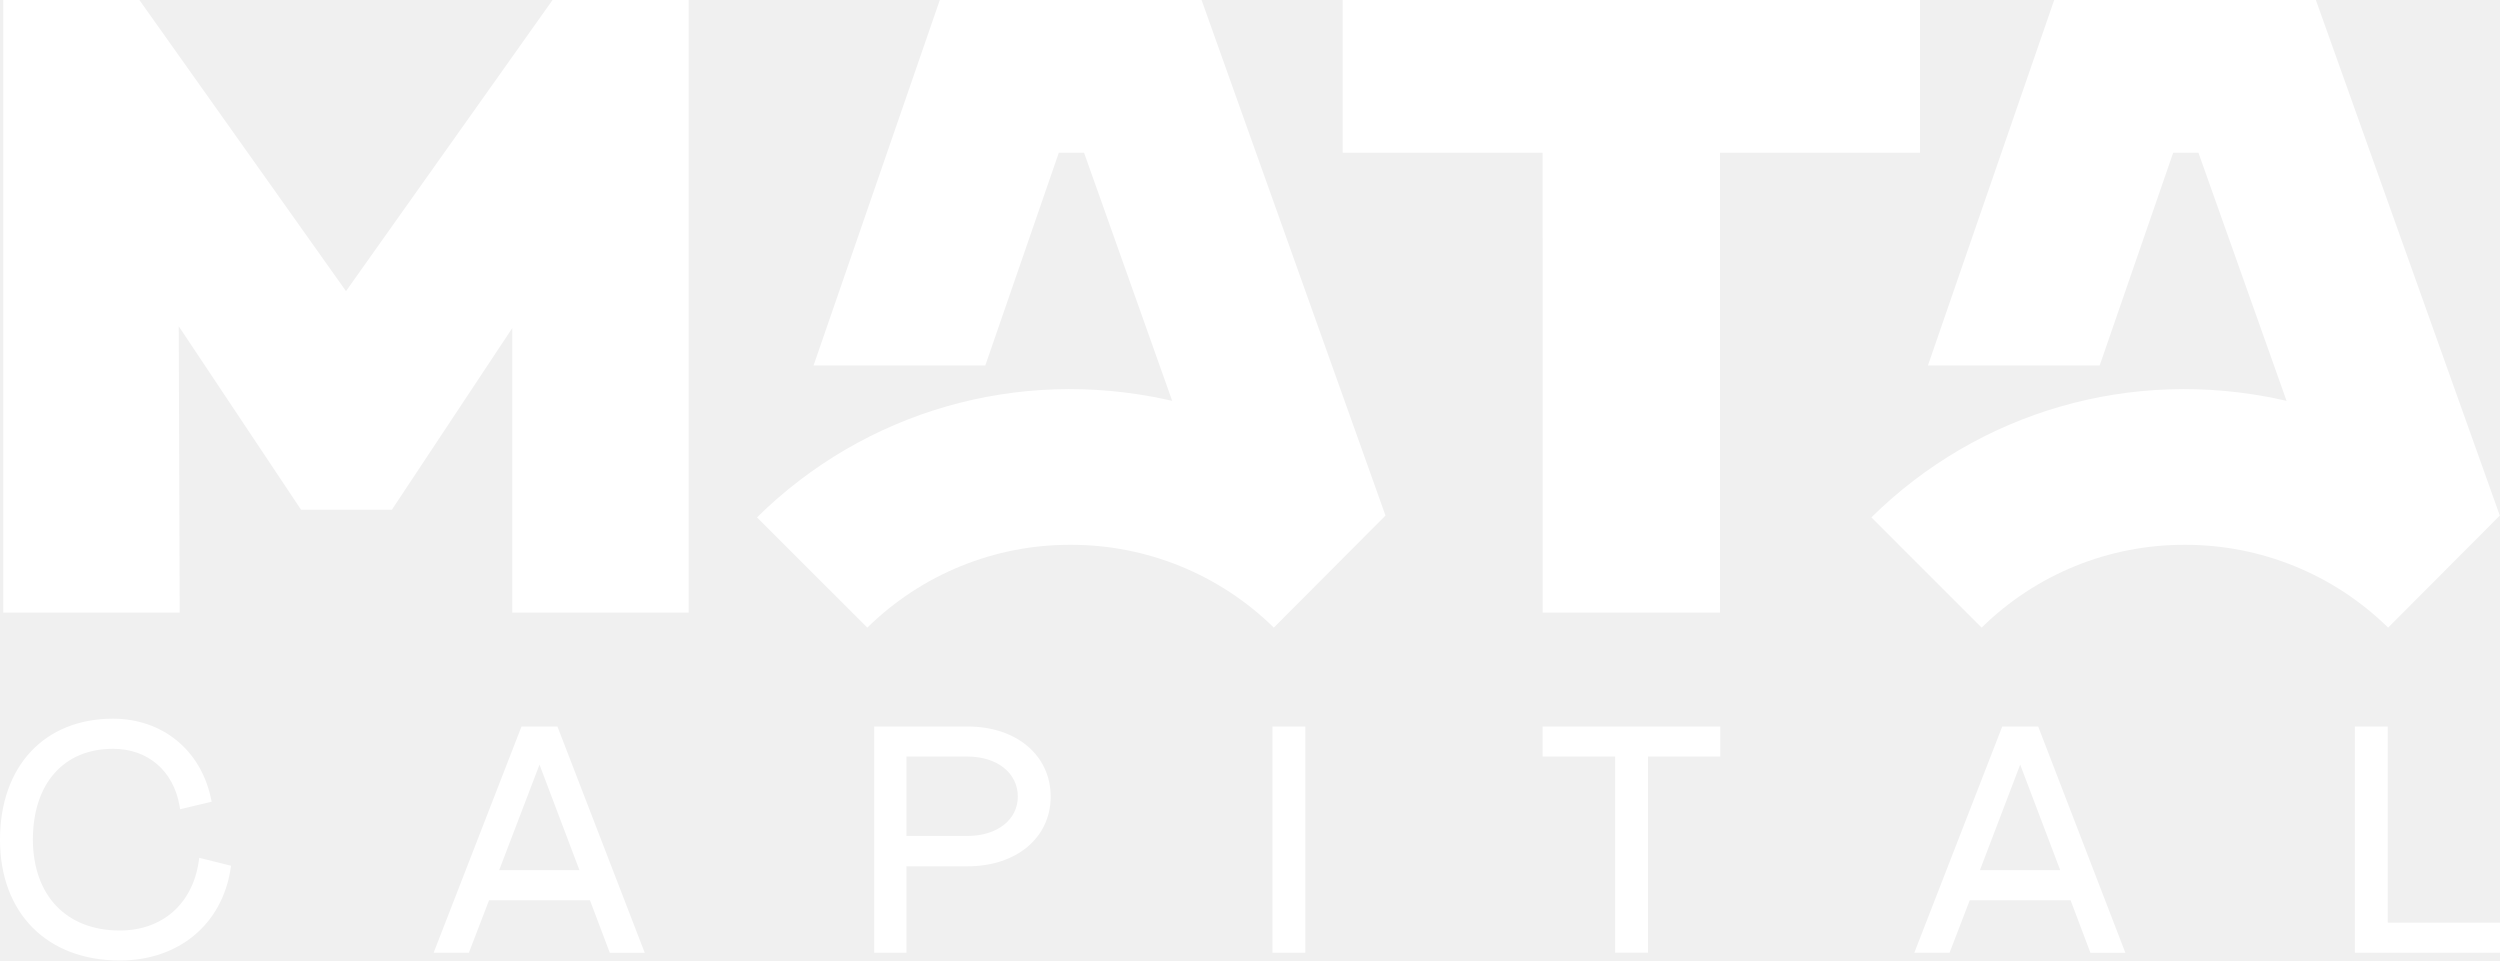
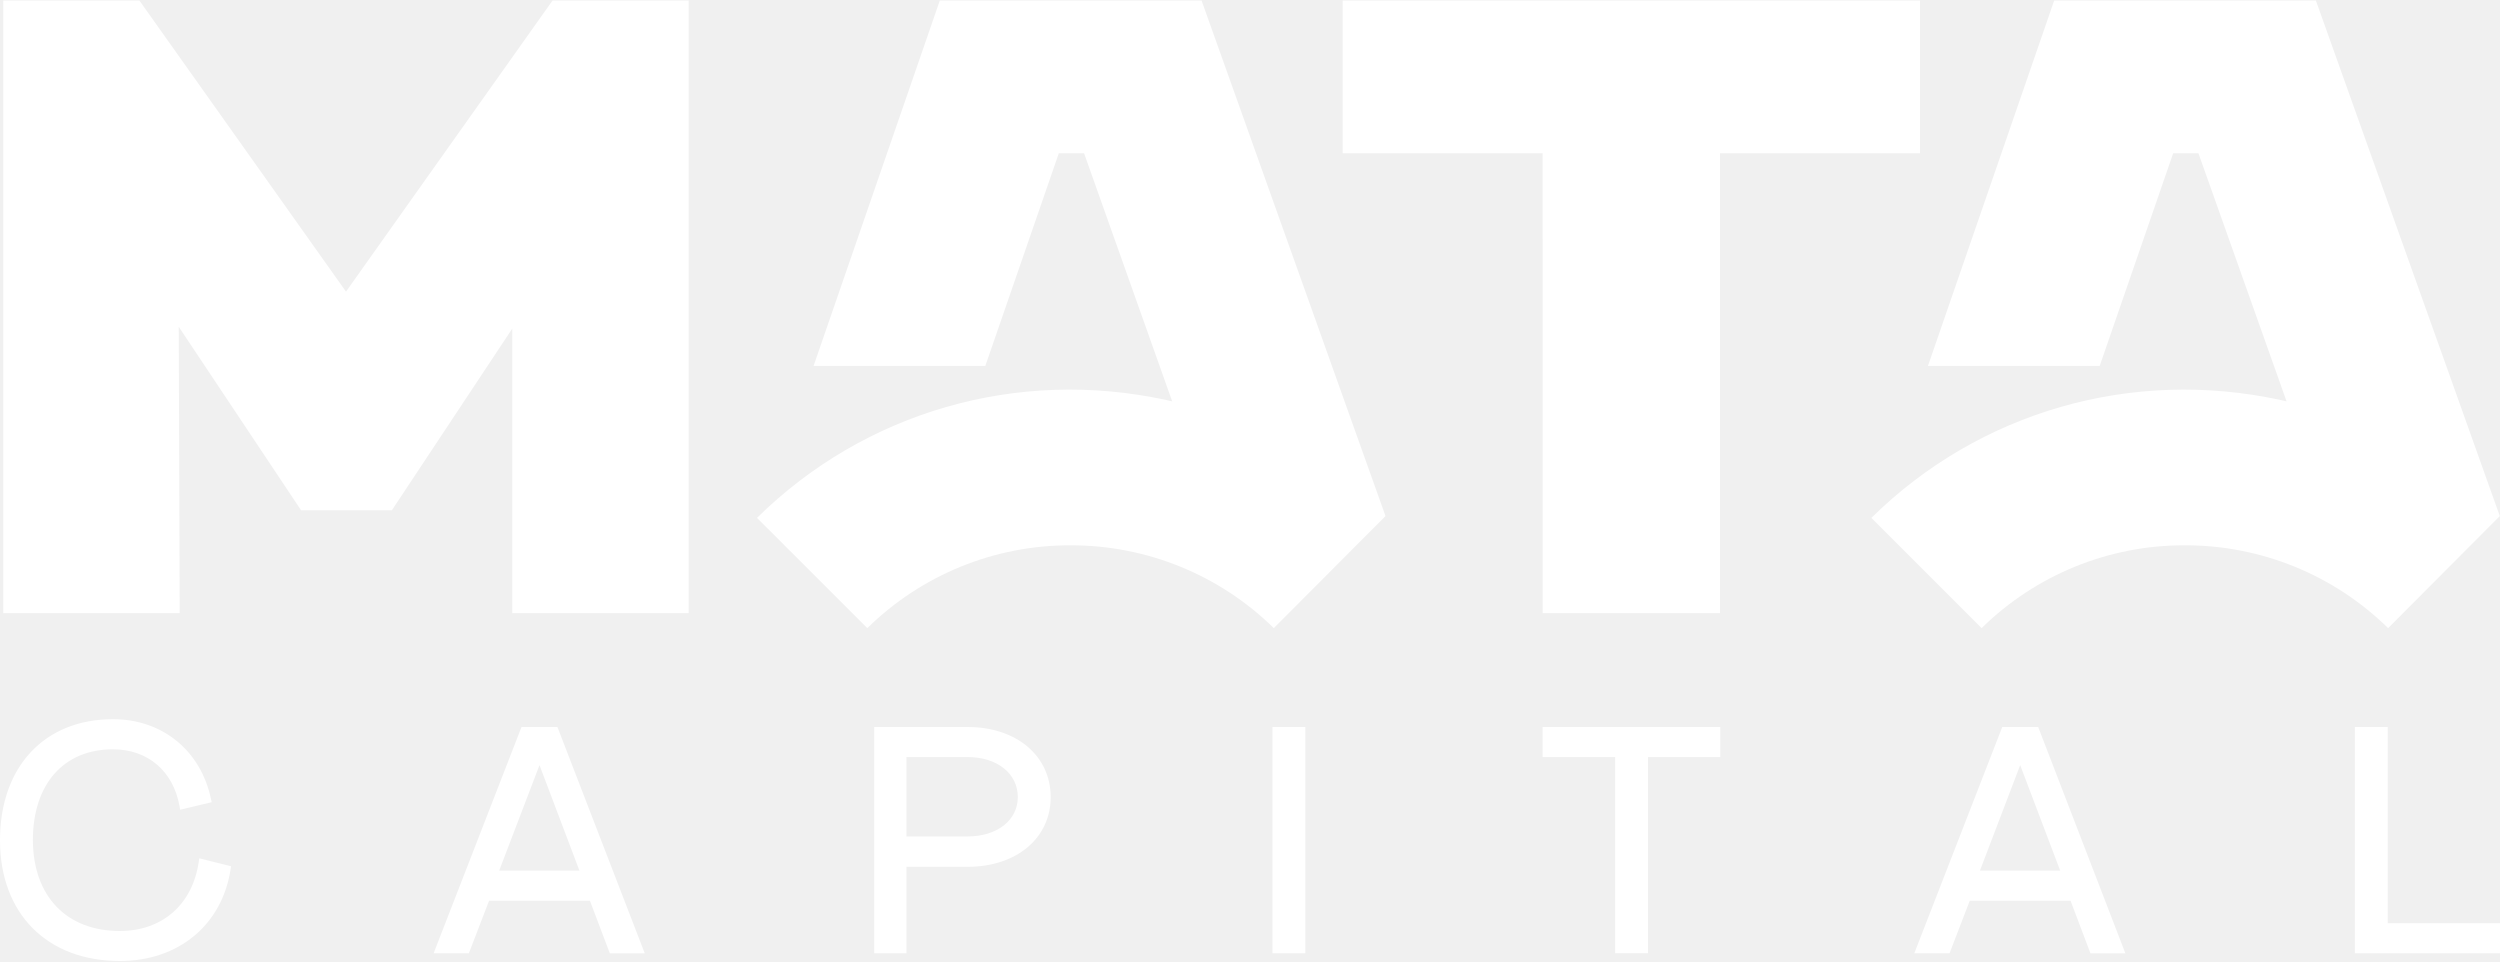
- <svg xmlns="http://www.w3.org/2000/svg" width="100" height="38.42" fill="#FFFFFF" viewBox="0 0 400 153.68">
+ <svg xmlns="http://www.w3.org/2000/svg" width="200" height="76.92" fill="#FFFFFF" viewBox="0 0 400 153.68">
  <path class="matacapital" d="M150.37,0l-20.2,58.47h27.48l11.76-34.03h4.04l14.1,39.7l-0.93-0.21   c-23.8-5.19-48.25,1.85-65.5,18.85l17.65,17.64c8.67-8.52,20.36-13.29,32.52-13.25c12.16-0.03,23.85,4.73,32.52,13.25l17.87-17.93   L192.25,0H150.37z M81.96,98.02h28.23V0H88.41L55.36,46.58L22.3,0H0.52v98.02h28.23l-0.15-45.81l19.57,29.35h14.53L81.96,52.5   C81.96,52.5,81.96,98.02,81.96,98.02z M246.83,98.02h28.37V24.44h32V0h-92.37v24.44h31.99L246.83,98.02L246.83,98.02z M328.67,0   l-20.2,58.47h27.48l11.76-34.03h4.04l14.1,39.7l-0.93-0.21c-23.81-5.19-48.25,1.85-65.5,18.85l17.64,17.64   c8.67-8.53,20.36-13.29,32.52-13.25c12.16-0.03,23.84,4.73,32.52,13.25l17.87-17.93L370.54,0C370.54,0,328.67,0,328.67,0z   M31.88,137.25l-0.09,0.62c-1.01,6.79-5.85,11.01-12.62,11.01c-8.53,0-13.86-5.56-13.91-14.51c0-8.98,4.91-14.56,12.82-14.56   c5.56,0,9.64,3.48,10.64,9.08l0.1,0.59l5.05-1.21l-0.12-0.54c-1.64-7.74-7.79-12.74-15.67-12.74C7.1,114.99,0,122.6,0,134.36   c0,11.74,7.53,19.32,19.17,19.32c9.38,0,16.34-5.75,17.72-14.65l0.08-0.51C36.97,138.51,31.88,137.25,31.88,137.25z M89.19,116.24   h-5.75l-14.06,36.2h5.64l3.23-8.4h16.14l3.18,8.41h5.59L89.19,116.24L89.19,116.24z M92.71,139.22H79.87l6.45-16.88L92.71,139.22   L92.71,139.22z M246.82,116.24v4.81h11.6v31.38h5.26v-31.38h11.56v-4.81H246.82z M154.81,116.24h-14.94v36.2h5.16v-13.83h9.78   c7.83,0,13.3-4.59,13.3-11.16C168.1,120.85,162.64,116.24,154.81,116.24z M154.81,133.75h-9.78v-12.7h9.78   c4.73,0,8.04,2.63,8.04,6.4C162.85,131.16,159.54,133.75,154.81,133.75z M208.85,116.24h-5.26v36.2h5.26V116.24L208.85,116.24z   M326.11,116.24h-5.75l-14.07,36.2h5.64l3.23-8.4h16.13l3.18,8.41h5.59C340.06,152.44,326.11,116.24,326.11,116.24z M329.63,139.22   h-12.84l6.44-16.88L329.63,139.22z M382.04,147.63v-31.39h-5.26v36.2H400v-4.81H382.04z" />
</svg>
